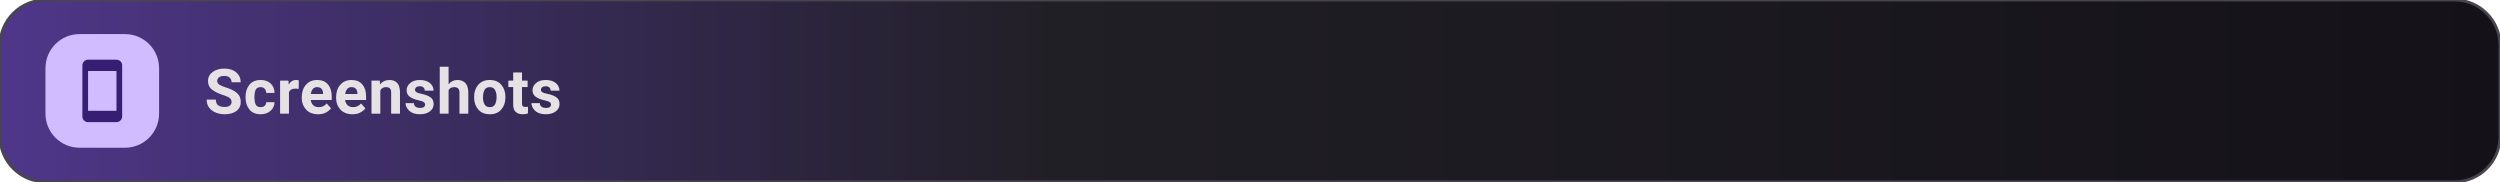
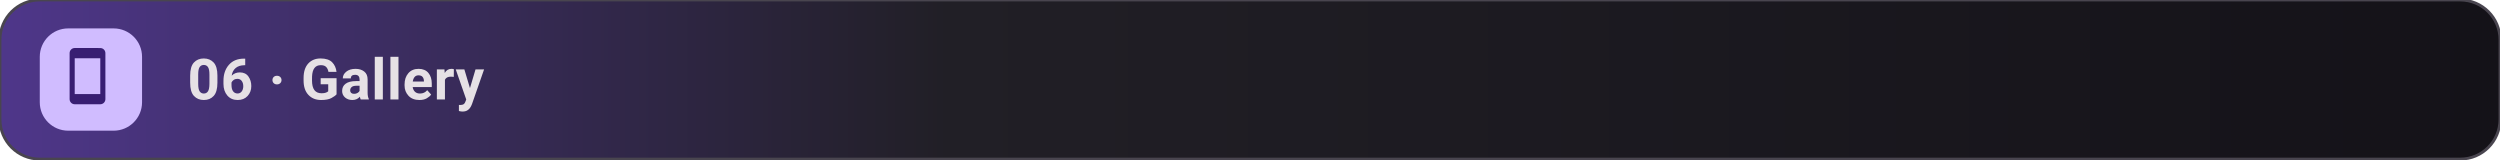
- <svg xmlns="http://www.w3.org/2000/svg" width="880" height="64" viewBox="0 0 880 64" role="img" aria-label="Screenshots">
+ <svg xmlns="http://www.w3.org/2000/svg" width="880" height="56" viewBox="0 0 880 56" role="img" aria-label="06  ·  Gallery">
  <defs>
-     <linearGradient id="gheaderscreenshots" x1="0%" y1="50%" x2="100%" y2="50%">
+     <linearGradient id="sgscreenshots" x1="0" y1="0" x2="1" y2="0">
      <stop offset="0%" stop-color="#4F378B" />
-       <stop offset="42%" stop-color="#211F26" />
+       <stop offset="38%" stop-color="#211F26" />
      <stop offset="100%" stop-color="#141218" />
    </linearGradient>
  </defs>
-   <rect width="880" height="64" rx="16" fill="url(#gheaderscreenshots)" stroke="#49454F" stroke-width="1" />
-   <rect x="16" y="12" width="40" height="40" rx="12" fill="#D0BCFF" />
-   <g transform="translate(24,20)">
-     <path d="M17 1.01L7 1c-1.1 0-2 .9-2 2v18c0 1.1.9 2 2 2h10c1.1 0 2-.9 2-2V3c0-1.1-.9-1.99-2-1.99zM17 19H7V5h10v14z" fill="#381E72" />
+   <rect width="880" height="56" rx="14" fill="url(#sgscreenshots)" stroke="#49454F" stroke-width="1" />
+   <rect x="14" y="10" width="36" height="36" rx="10" fill="#D0BCFF" />
+   <g transform="translate(20,16) scale(1)">
+     <path d="M17 1.01L7 1c-1.1 0-2 .9-2 2v18c0 1.1.9 2 2 2h10c1.1 0 2-.9 2-2V3c0-1.1-.9-1.99-2-1.99zM17 19H7V5h10v14z" fill="#381E72" transform="scale(0.9)" />
  </g>
-   <text x="72" y="40" font-family="Roboto,'Google Sans','Segoe UI',system-ui,sans-serif" font-size="22" font-weight="600" letter-spacing="0.2" fill="#E6E1E5">Screenshots</text>
+   <text x="66" y="35" font-family="Roboto,'Google Sans',system-ui,sans-serif" font-size="20" font-weight="600" letter-spacing="0.2" fill="#E6E1E5">06  ·  Gallery</text>
</svg>
